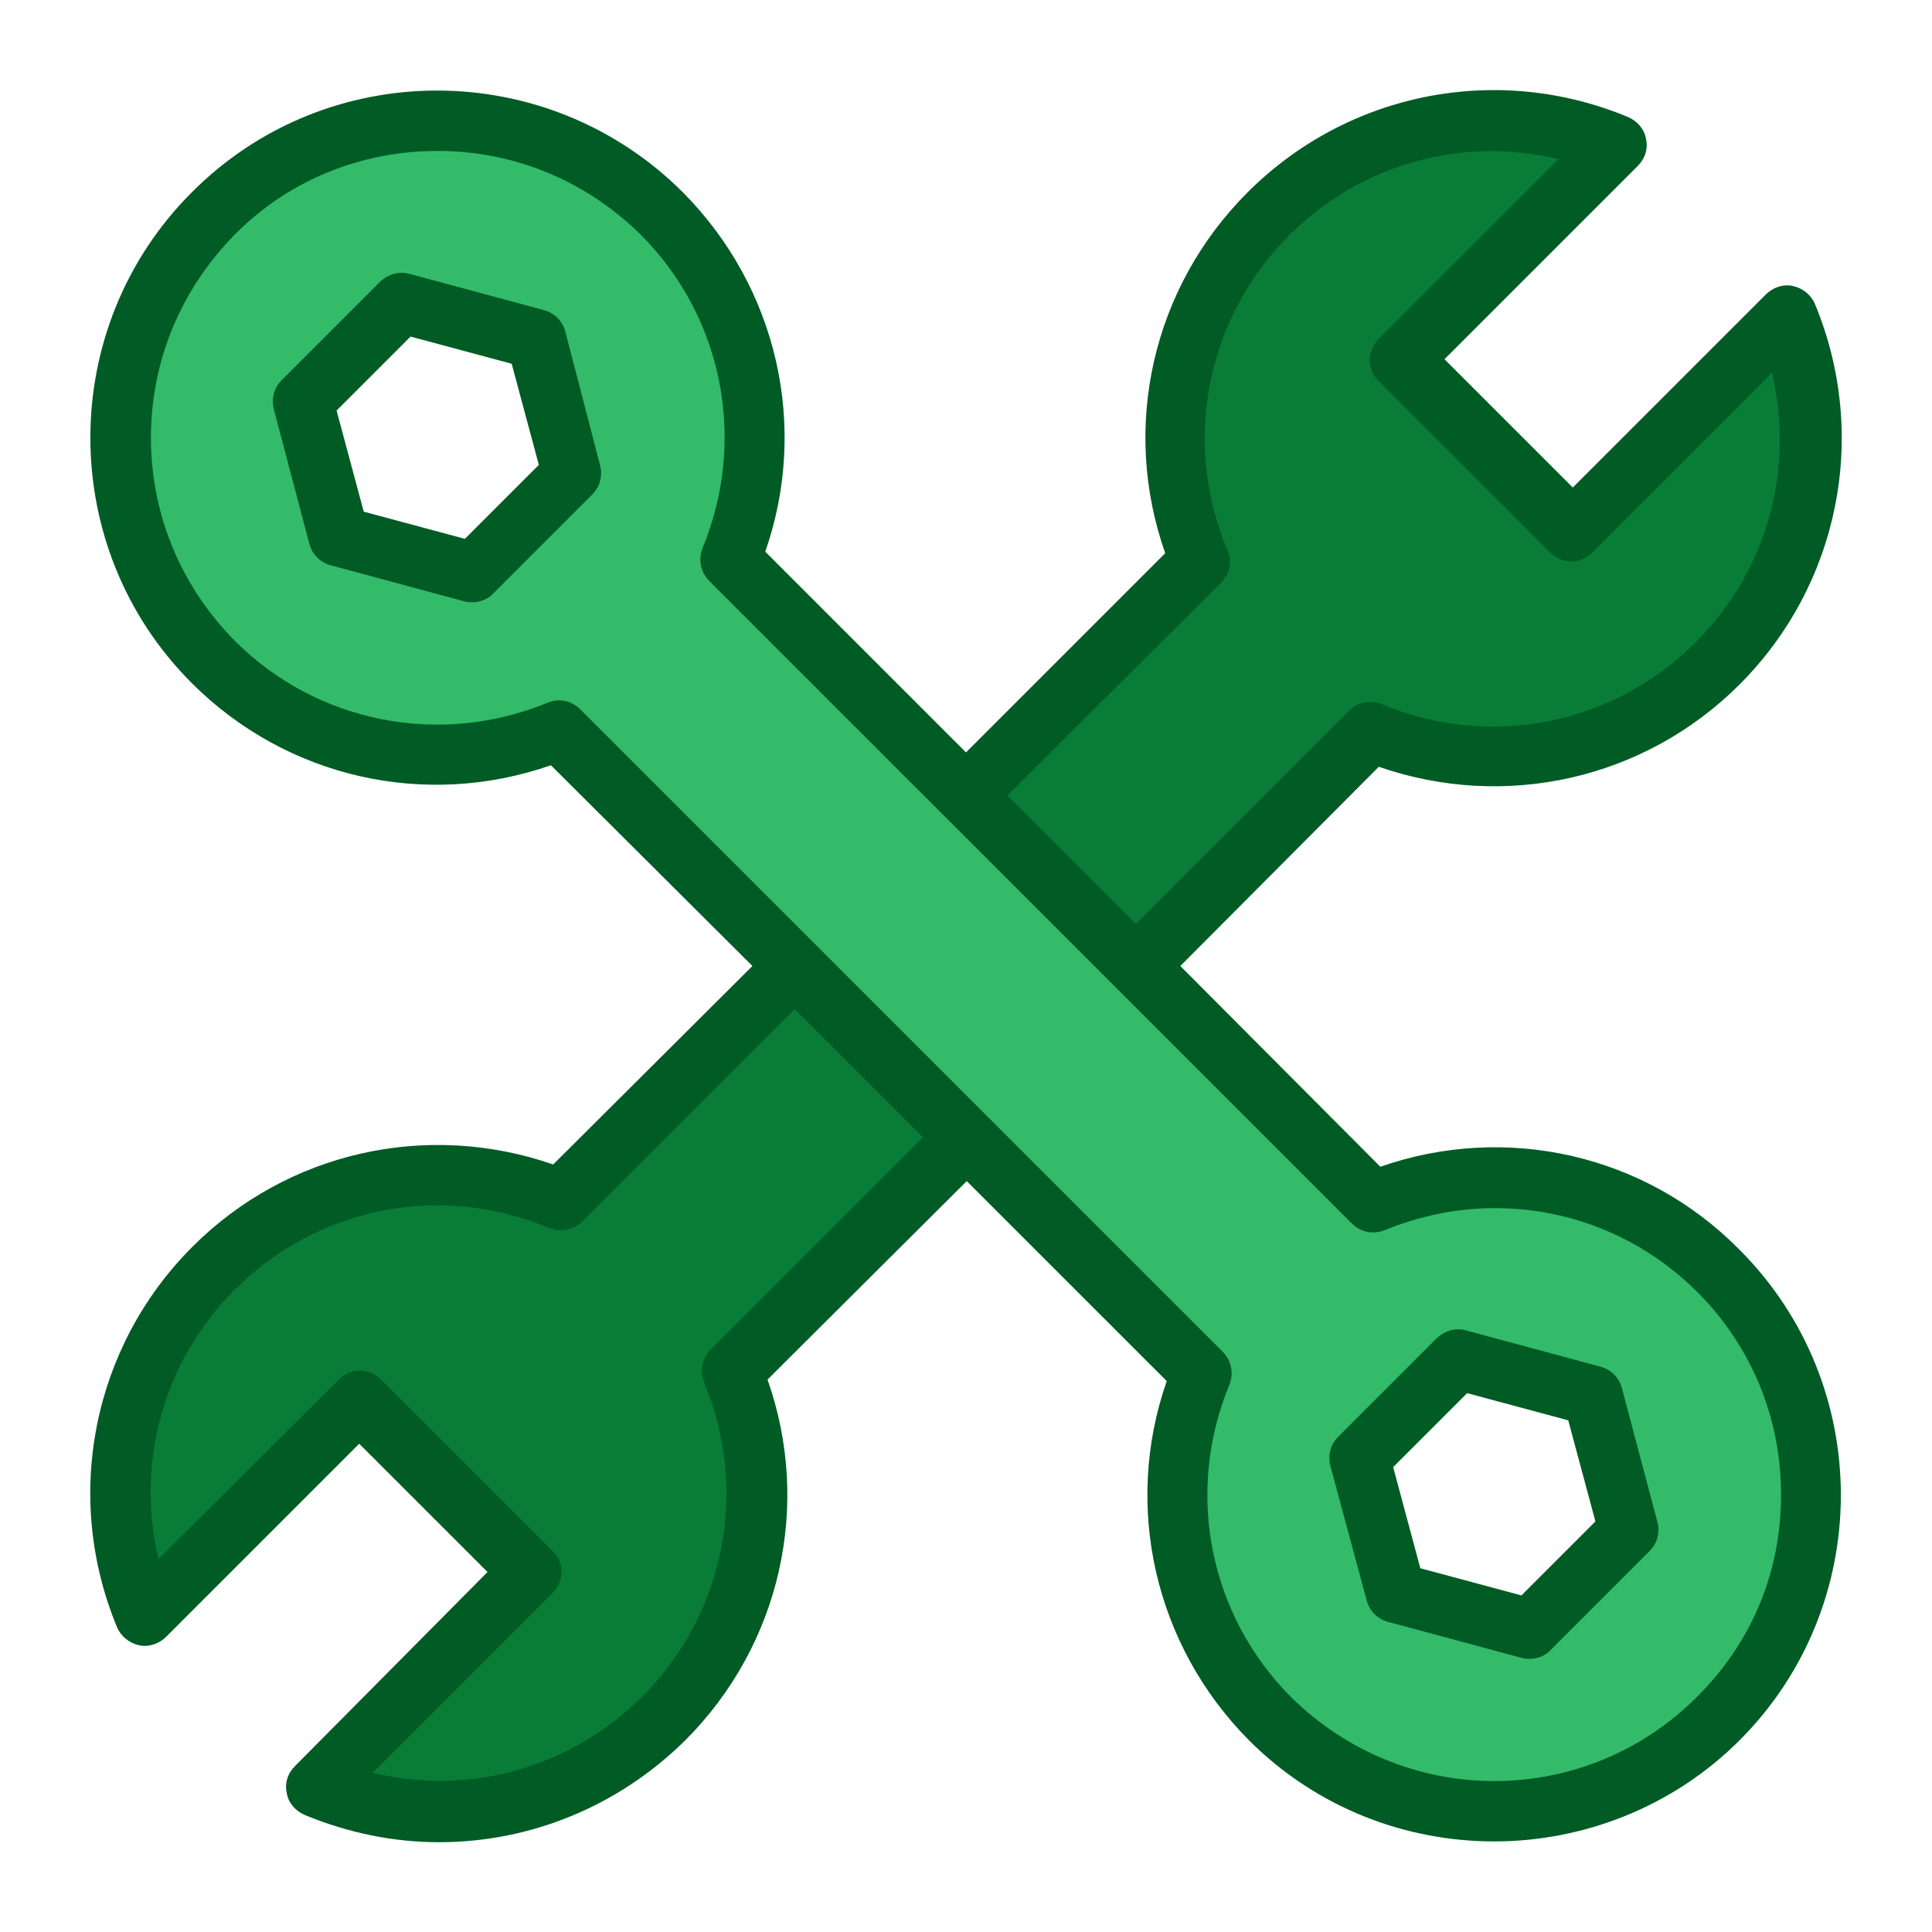
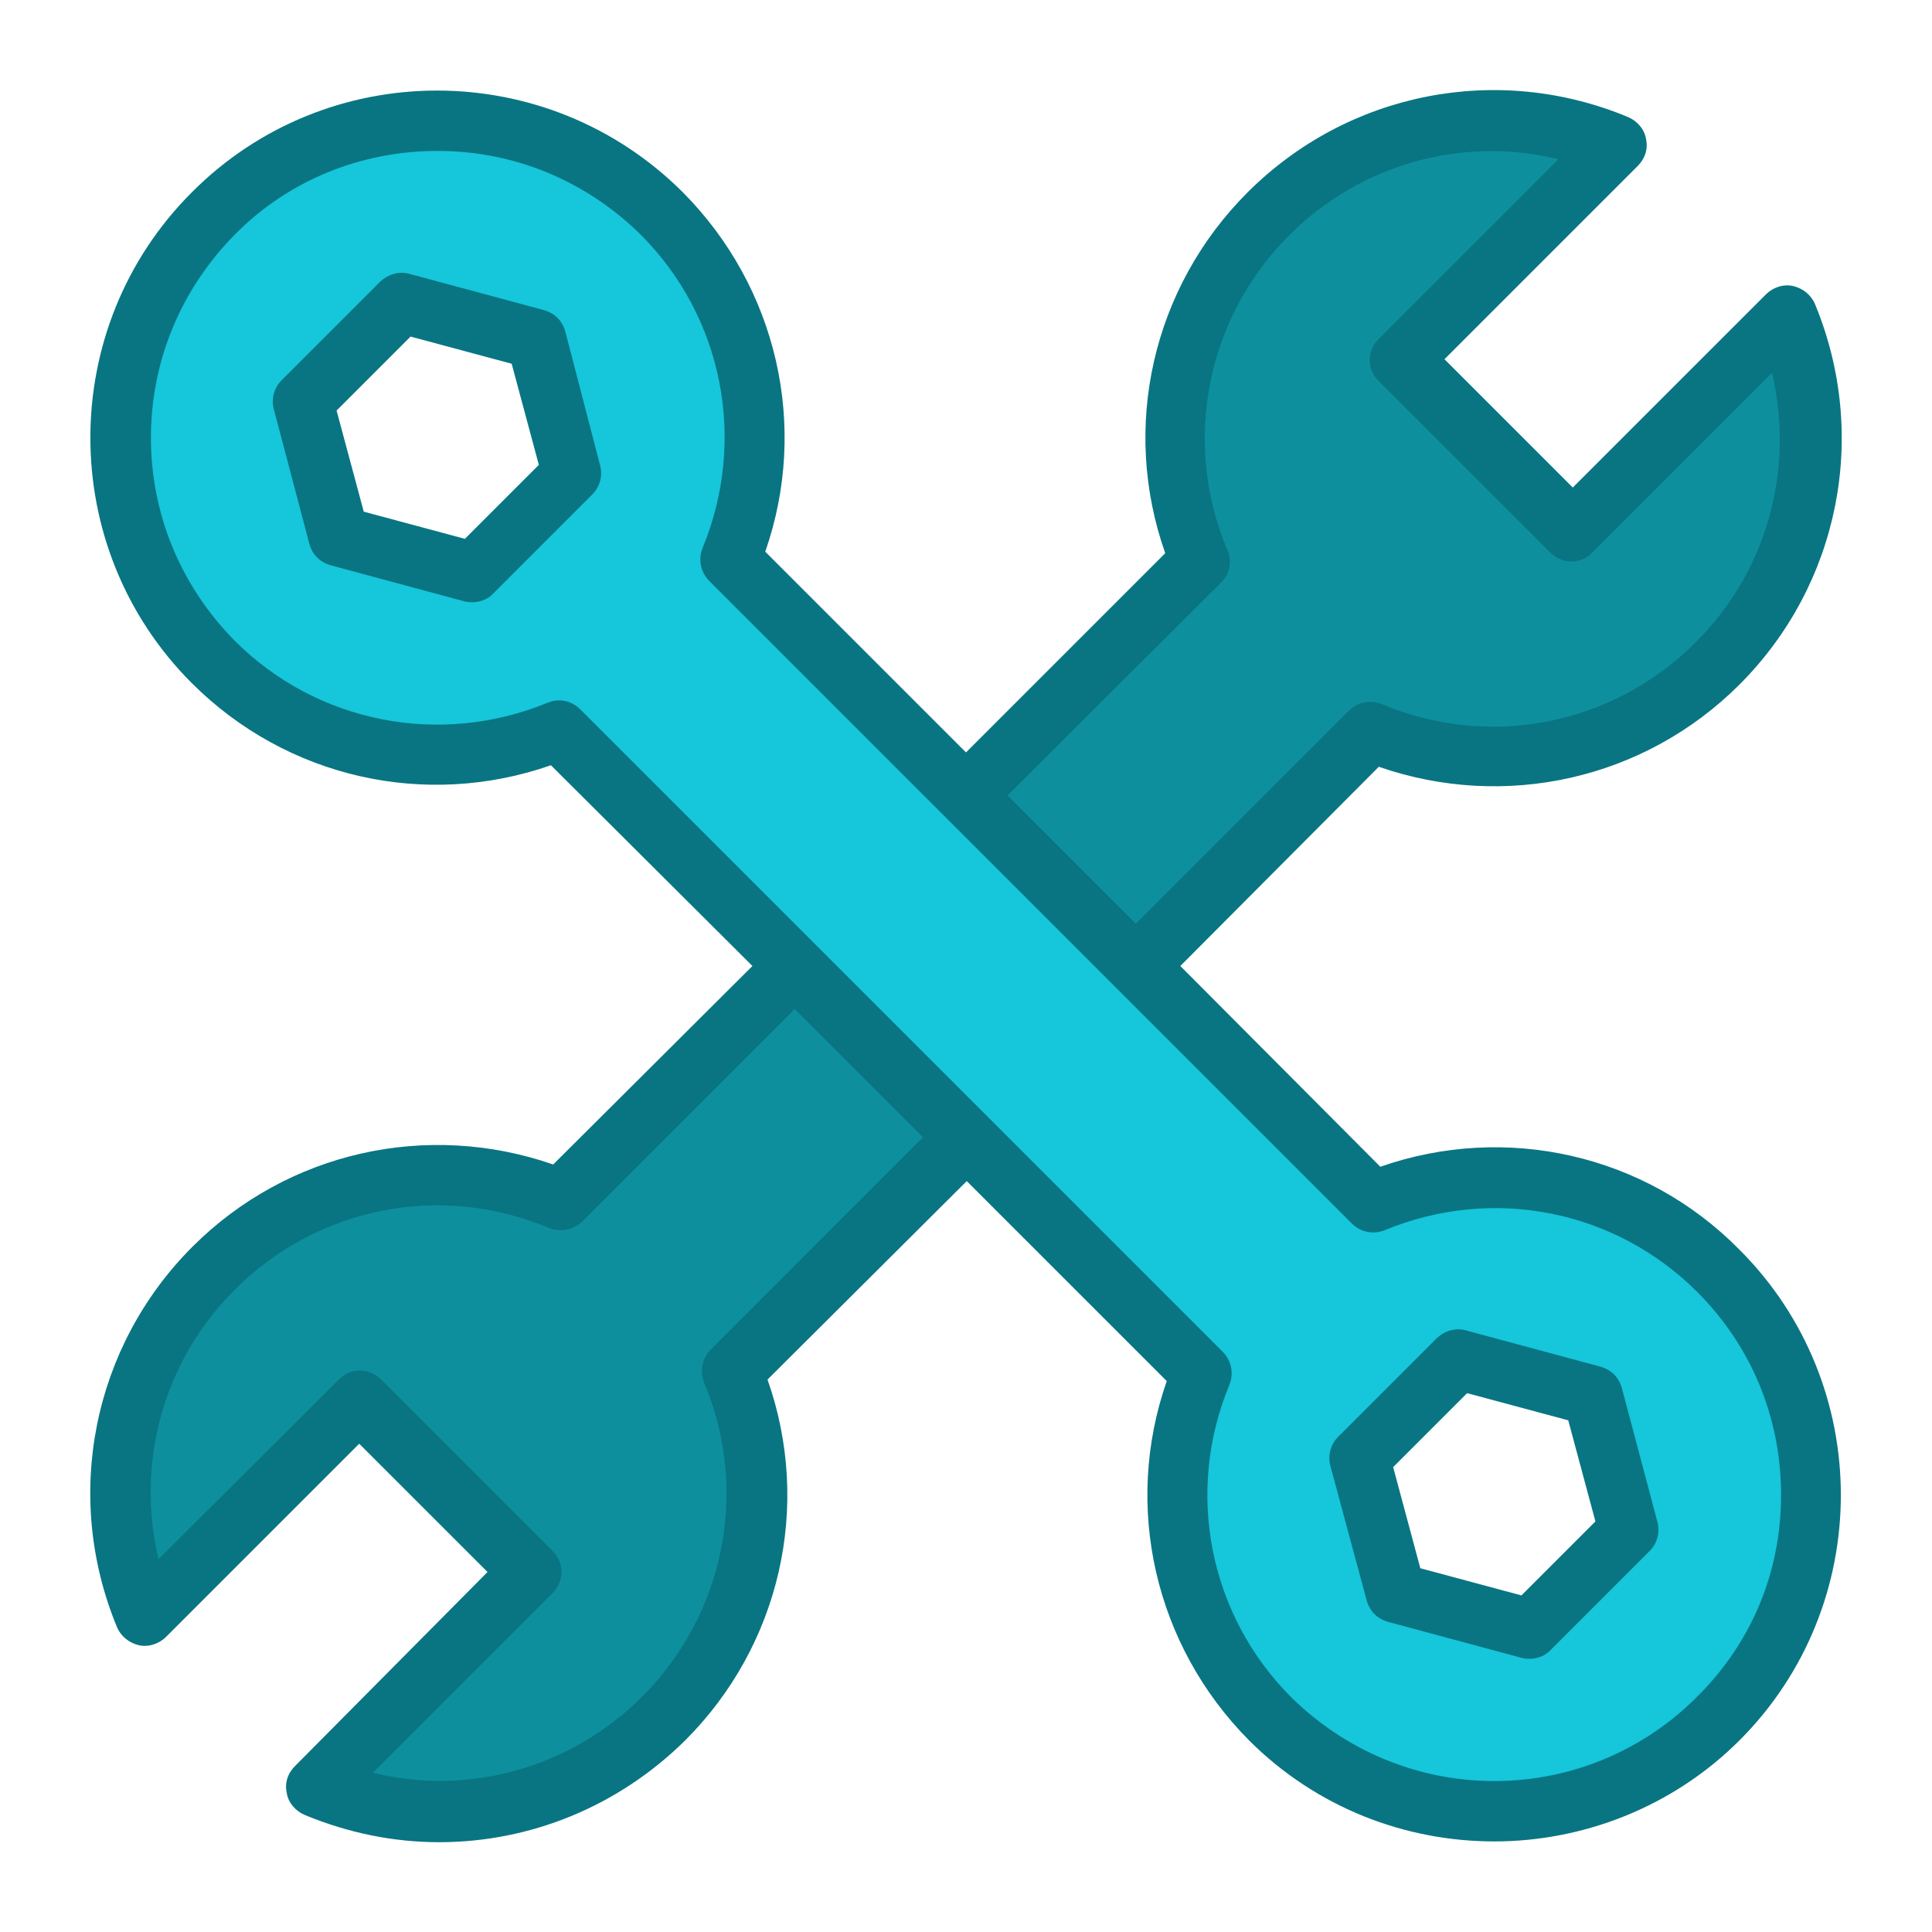
<svg xmlns="http://www.w3.org/2000/svg" width="75" height="75" viewBox="0 0 75 75" fill="none">
-   <path d="M54.375 13.975L62.695 5.654C58.213 3.779 52.852 4.687 49.219 8.32C45.586 11.953 44.707 17.314 46.553 21.797L21.768 46.582C17.285 44.707 11.924 45.615 8.291 49.248C4.658 52.881 3.779 58.242 5.625 62.725L13.945 54.404L20.596 61.055L12.275 69.375C16.758 71.25 22.119 70.342 25.752 66.709C29.385 63.076 30.264 57.715 28.418 53.232L53.232 28.418C57.715 30.293 63.076 29.385 66.709 25.752C70.342 22.119 71.221 16.758 69.375 12.275L61.055 20.596L54.375 13.975Z" fill="#097D37" />
-   <path d="M66.709 49.307C63.076 45.674 57.744 44.795 53.291 46.641L28.359 21.709C30.205 17.256 29.326 11.924 25.693 8.291C20.889 3.486 13.096 3.486 8.291 8.291C3.486 13.096 3.486 20.889 8.291 25.693C11.924 29.326 17.256 30.205 21.709 28.359L46.641 53.291C44.795 57.744 45.674 63.076 49.307 66.709C54.111 71.514 61.904 71.514 66.709 66.709C71.514 61.904 71.514 54.111 66.709 49.307ZM18.398 22.207L13.184 20.801L11.777 15.586L15.615 11.748L20.83 13.154L22.236 18.369C22.236 18.398 18.398 22.207 18.398 22.207ZM59.414 63.223L54.199 61.816L52.793 56.602L56.631 52.764L61.846 54.17L63.252 59.385L59.414 63.223Z" fill="#33BB6A" />
-   <path d="M53.584 45.293L45.82 37.5L53.525 29.766C58.418 31.465 63.838 30.264 67.529 26.572C71.397 22.705 72.568 16.904 70.459 11.807C70.312 11.455 69.99 11.191 69.609 11.104C69.228 11.016 68.818 11.162 68.555 11.426L61.055 18.926L56.074 13.945L63.574 6.445C63.867 6.152 63.984 5.771 63.897 5.391C63.838 5.01 63.545 4.688 63.193 4.541C58.125 2.432 52.324 3.574 48.428 7.471C44.736 11.162 43.506 16.582 45.234 21.475L37.5 29.209L29.707 21.416C31.406 16.553 30.176 11.162 26.514 7.471C21.24 2.197 12.686 2.197 7.441 7.471C2.197 12.715 2.197 21.27 7.441 26.514C11.133 30.205 16.523 31.406 21.387 29.707L29.209 37.5L21.475 45.205C16.582 43.506 11.162 44.707 7.471 48.398C3.604 52.266 2.432 58.066 4.541 63.164C4.688 63.516 5.01 63.779 5.391 63.867C5.771 63.955 6.182 63.809 6.445 63.545L13.945 56.045L18.926 61.025L11.455 68.555C11.162 68.848 11.045 69.228 11.133 69.609C11.191 69.99 11.484 70.312 11.836 70.459C13.535 71.162 15.293 71.514 17.051 71.514C20.566 71.514 23.994 70.137 26.602 67.559C30.293 63.867 31.523 58.447 29.795 53.555L37.529 45.85L45.293 53.613C43.594 58.477 44.824 63.867 48.486 67.559C51.123 70.195 54.58 71.484 58.008 71.484C61.436 71.484 64.922 70.166 67.529 67.559C72.773 62.315 72.773 53.76 67.529 48.516C63.867 44.795 58.447 43.594 53.584 45.293ZM47.402 22.617C47.754 22.266 47.842 21.768 47.637 21.328C45.879 17.139 46.846 12.334 50.039 9.141C52.822 6.357 56.777 5.273 60.498 6.182L53.525 13.154C53.057 13.623 53.057 14.355 53.525 14.795L60.176 21.445C60.645 21.914 61.377 21.914 61.816 21.445L68.789 14.473C69.668 18.223 68.613 22.148 65.83 24.932C62.607 28.154 57.832 29.092 53.643 27.334C53.203 27.158 52.705 27.246 52.353 27.598L44.092 35.859L39.111 30.879L47.402 22.617ZM27.598 52.383C27.246 52.734 27.158 53.232 27.334 53.672C29.092 57.861 28.125 62.666 24.932 65.859C22.148 68.643 18.193 69.727 14.473 68.818L21.445 61.846C21.914 61.377 21.914 60.645 21.445 60.205L14.795 53.555C14.326 53.086 13.594 53.086 13.154 53.555L6.152 60.527C5.273 56.777 6.328 52.852 9.111 50.068C12.334 46.846 17.109 45.908 21.299 47.666C21.738 47.842 22.236 47.754 22.588 47.432L30.85 39.17L35.83 44.15L27.598 52.383ZM65.859 65.889C63.779 67.969 60.967 69.141 58.008 69.141C55.049 69.141 52.236 67.969 50.127 65.889C46.934 62.695 45.996 57.92 47.725 53.76C47.9 53.32 47.812 52.822 47.461 52.471L22.529 27.539C22.295 27.305 22.002 27.188 21.709 27.188C21.562 27.188 21.416 27.217 21.27 27.275C17.08 29.004 12.305 28.066 9.111 24.873C7.031 22.764 5.859 19.98 5.859 16.992C5.859 14.004 7.031 11.221 9.111 9.111C11.191 7.002 14.004 5.859 16.992 5.859C19.98 5.859 22.764 7.031 24.873 9.111C28.066 12.305 29.004 17.08 27.275 21.27C27.1 21.709 27.188 22.207 27.539 22.559L52.471 47.49C52.822 47.842 53.32 47.93 53.76 47.754C57.949 46.025 62.695 46.963 65.889 50.156C67.998 52.266 69.141 55.049 69.141 58.037C69.141 61.025 67.998 63.779 65.859 65.889Z" fill="#005B25" />
-   <path d="M62.959 53.877C62.842 53.467 62.549 53.174 62.139 53.057L56.924 51.65C56.514 51.533 56.103 51.65 55.781 51.943L51.943 55.781C51.65 56.074 51.533 56.514 51.65 56.924L53.057 62.139C53.174 62.549 53.467 62.842 53.877 62.959L59.092 64.365C59.209 64.395 59.297 64.395 59.385 64.395C59.678 64.395 60 64.277 60.205 64.043L64.043 60.205C64.336 59.912 64.453 59.473 64.336 59.062L62.959 53.877ZM59.062 61.934L55.137 60.879L54.082 56.953L56.953 54.082L60.879 55.137L61.934 59.062L59.062 61.934Z" fill="#005B25" />
-   <path d="M21.943 12.861C21.826 12.451 21.533 12.158 21.123 12.041L15.908 10.635C15.498 10.518 15.088 10.635 14.766 10.928L10.928 14.766C10.635 15.059 10.518 15.498 10.635 15.908L12.012 21.123C12.129 21.533 12.422 21.826 12.832 21.943L18.047 23.35C18.164 23.379 18.252 23.379 18.34 23.379C18.633 23.379 18.955 23.262 19.16 23.027L22.998 19.189C23.291 18.896 23.408 18.457 23.291 18.047L21.943 12.861ZM18.047 20.918L14.121 19.863L13.066 15.938L15.938 13.066L19.863 14.121L20.918 18.047C20.918 18.047 18.047 20.918 18.047 20.918Z" fill="#005B25" />
+   <path d="M54.375 13.975L62.695 5.654C58.213 3.779 52.852 4.688 49.219 8.32C45.586 11.953 44.707 17.314 46.553 21.797L21.768 46.582C17.285 44.707 11.924 45.615 8.291 49.248C4.658 52.881 3.779 58.242 5.625 62.725L13.945 54.404L20.596 61.055L12.275 69.375C16.758 71.25 22.119 70.342 25.752 66.709C29.385 63.076 30.264 57.715 28.418 53.232L53.232 28.418C57.715 30.293 63.076 29.385 66.709 25.752C70.342 22.119 71.221 16.758 69.375 12.275L61.055 20.596L54.375 13.975Z" fill="#0E8F9E" />
+   <path d="M66.709 49.307C63.076 45.674 57.744 44.795 53.291 46.641L28.359 21.709C30.205 17.256 29.326 11.924 25.693 8.291C20.889 3.486 13.096 3.486 8.291 8.291C3.486 13.096 3.486 20.889 8.291 25.693C11.924 29.326 17.256 30.205 21.709 28.359L46.641 53.291C44.795 57.744 45.674 63.076 49.307 66.709C54.111 71.514 61.904 71.514 66.709 66.709C71.514 61.904 71.514 54.111 66.709 49.307ZM18.398 22.207L13.184 20.801L11.777 15.586L15.615 11.748L20.83 13.154L22.236 18.369C22.236 18.398 18.398 22.207 18.398 22.207ZM59.414 63.223L54.199 61.816L52.793 56.602L56.631 52.764L61.846 54.17L63.252 59.385L59.414 63.223Z" fill="#16C6DB" />
+   <path d="M53.584 45.293L45.82 37.5L53.525 29.766C58.418 31.465 63.838 30.264 67.529 26.572C71.397 22.705 72.568 16.904 70.459 11.807C70.312 11.455 69.99 11.191 69.609 11.104C69.228 11.016 68.818 11.162 68.555 11.426L61.055 18.926L56.074 13.945L63.574 6.445C63.867 6.152 63.984 5.771 63.897 5.391C63.838 5.01 63.545 4.687 63.193 4.541C58.125 2.432 52.324 3.574 48.428 7.471C44.736 11.162 43.506 16.582 45.234 21.475L37.5 29.209L29.707 21.416C31.406 16.553 30.176 11.162 26.514 7.471C21.24 2.197 12.686 2.197 7.441 7.471C2.197 12.715 2.197 21.27 7.441 26.514C11.133 30.205 16.523 31.406 21.387 29.707L29.209 37.5L21.475 45.205C16.582 43.506 11.162 44.707 7.471 48.398C3.604 52.266 2.432 58.066 4.541 63.164C4.688 63.516 5.01 63.779 5.391 63.867C5.771 63.955 6.182 63.809 6.445 63.545L13.945 56.045L18.926 61.025L11.455 68.555C11.162 68.848 11.045 69.228 11.133 69.609C11.191 69.99 11.484 70.312 11.836 70.459C13.535 71.162 15.293 71.514 17.051 71.514C20.566 71.514 23.994 70.137 26.602 67.559C30.293 63.867 31.523 58.447 29.795 53.555L37.529 45.85L45.293 53.613C43.594 58.477 44.824 63.867 48.486 67.559C51.123 70.195 54.58 71.484 58.008 71.484C61.436 71.484 64.922 70.166 67.529 67.559C72.773 62.314 72.773 53.76 67.529 48.516C63.867 44.795 58.447 43.594 53.584 45.293ZM47.402 22.617C47.754 22.266 47.842 21.768 47.637 21.328C45.879 17.139 46.846 12.334 50.039 9.141C52.822 6.357 56.777 5.273 60.498 6.182L53.525 13.154C53.057 13.623 53.057 14.355 53.525 14.795L60.176 21.445C60.645 21.914 61.377 21.914 61.816 21.445L68.789 14.473C69.668 18.223 68.613 22.148 65.83 24.932C62.607 28.154 57.832 29.092 53.643 27.334C53.203 27.158 52.705 27.246 52.353 27.598L44.092 35.859L39.111 30.879L47.402 22.617ZM27.598 52.383C27.246 52.734 27.158 53.232 27.334 53.672C29.092 57.861 28.125 62.666 24.932 65.859C22.148 68.643 18.193 69.727 14.473 68.818L21.445 61.846C21.914 61.377 21.914 60.645 21.445 60.205L14.795 53.555C14.326 53.086 13.594 53.086 13.154 53.555L6.152 60.527C5.273 56.777 6.328 52.852 9.111 50.068C12.334 46.846 17.109 45.908 21.299 47.666C21.738 47.842 22.236 47.754 22.588 47.432L30.85 39.17L35.83 44.15L27.598 52.383ZM65.859 65.889C63.779 67.969 60.967 69.141 58.008 69.141C55.049 69.141 52.236 67.969 50.127 65.889C46.934 62.695 45.996 57.92 47.725 53.76C47.9 53.32 47.812 52.822 47.461 52.471L22.529 27.539C22.295 27.305 22.002 27.188 21.709 27.188C21.562 27.188 21.416 27.217 21.27 27.275C17.08 29.004 12.305 28.066 9.111 24.873C7.031 22.764 5.859 19.98 5.859 16.992C5.859 14.004 7.031 11.221 9.111 9.111C11.191 7.002 14.004 5.859 16.992 5.859C19.98 5.859 22.764 7.031 24.873 9.111C28.066 12.305 29.004 17.08 27.275 21.27C27.1 21.709 27.188 22.207 27.539 22.559L52.471 47.49C52.822 47.842 53.32 47.93 53.76 47.754C57.949 46.025 62.695 46.963 65.889 50.156C67.998 52.266 69.141 55.049 69.141 58.037C69.141 61.025 67.998 63.779 65.859 65.889Z" fill="#097582" />
+   <path d="M62.959 53.877C62.842 53.467 62.549 53.174 62.139 53.057L56.924 51.65C56.514 51.533 56.103 51.65 55.781 51.943L51.943 55.781C51.65 56.074 51.533 56.514 51.65 56.924L53.057 62.139C53.174 62.549 53.467 62.842 53.877 62.959L59.092 64.365C59.209 64.394 59.297 64.394 59.385 64.394C59.678 64.394 60 64.277 60.205 64.043L64.043 60.205C64.336 59.912 64.453 59.473 64.336 59.062L62.959 53.877ZM59.062 61.934L55.137 60.879L54.082 56.953L56.953 54.082L60.879 55.137L61.934 59.062L59.062 61.934Z" fill="#097582" />
+   <path d="M21.943 12.861C21.826 12.451 21.533 12.158 21.123 12.041L15.908 10.635C15.498 10.518 15.088 10.635 14.766 10.928L10.928 14.766C10.635 15.059 10.518 15.498 10.635 15.908L12.012 21.123C12.129 21.533 12.422 21.826 12.832 21.943L18.047 23.35C18.164 23.379 18.252 23.379 18.34 23.379C18.633 23.379 18.955 23.262 19.16 23.027L22.998 19.189C23.291 18.896 23.408 18.457 23.291 18.047L21.943 12.861ZM18.047 20.918L14.121 19.863L13.066 15.938L15.938 13.066L19.863 14.121L20.918 18.047L18.047 20.918Z" fill="#097582" />
</svg>
